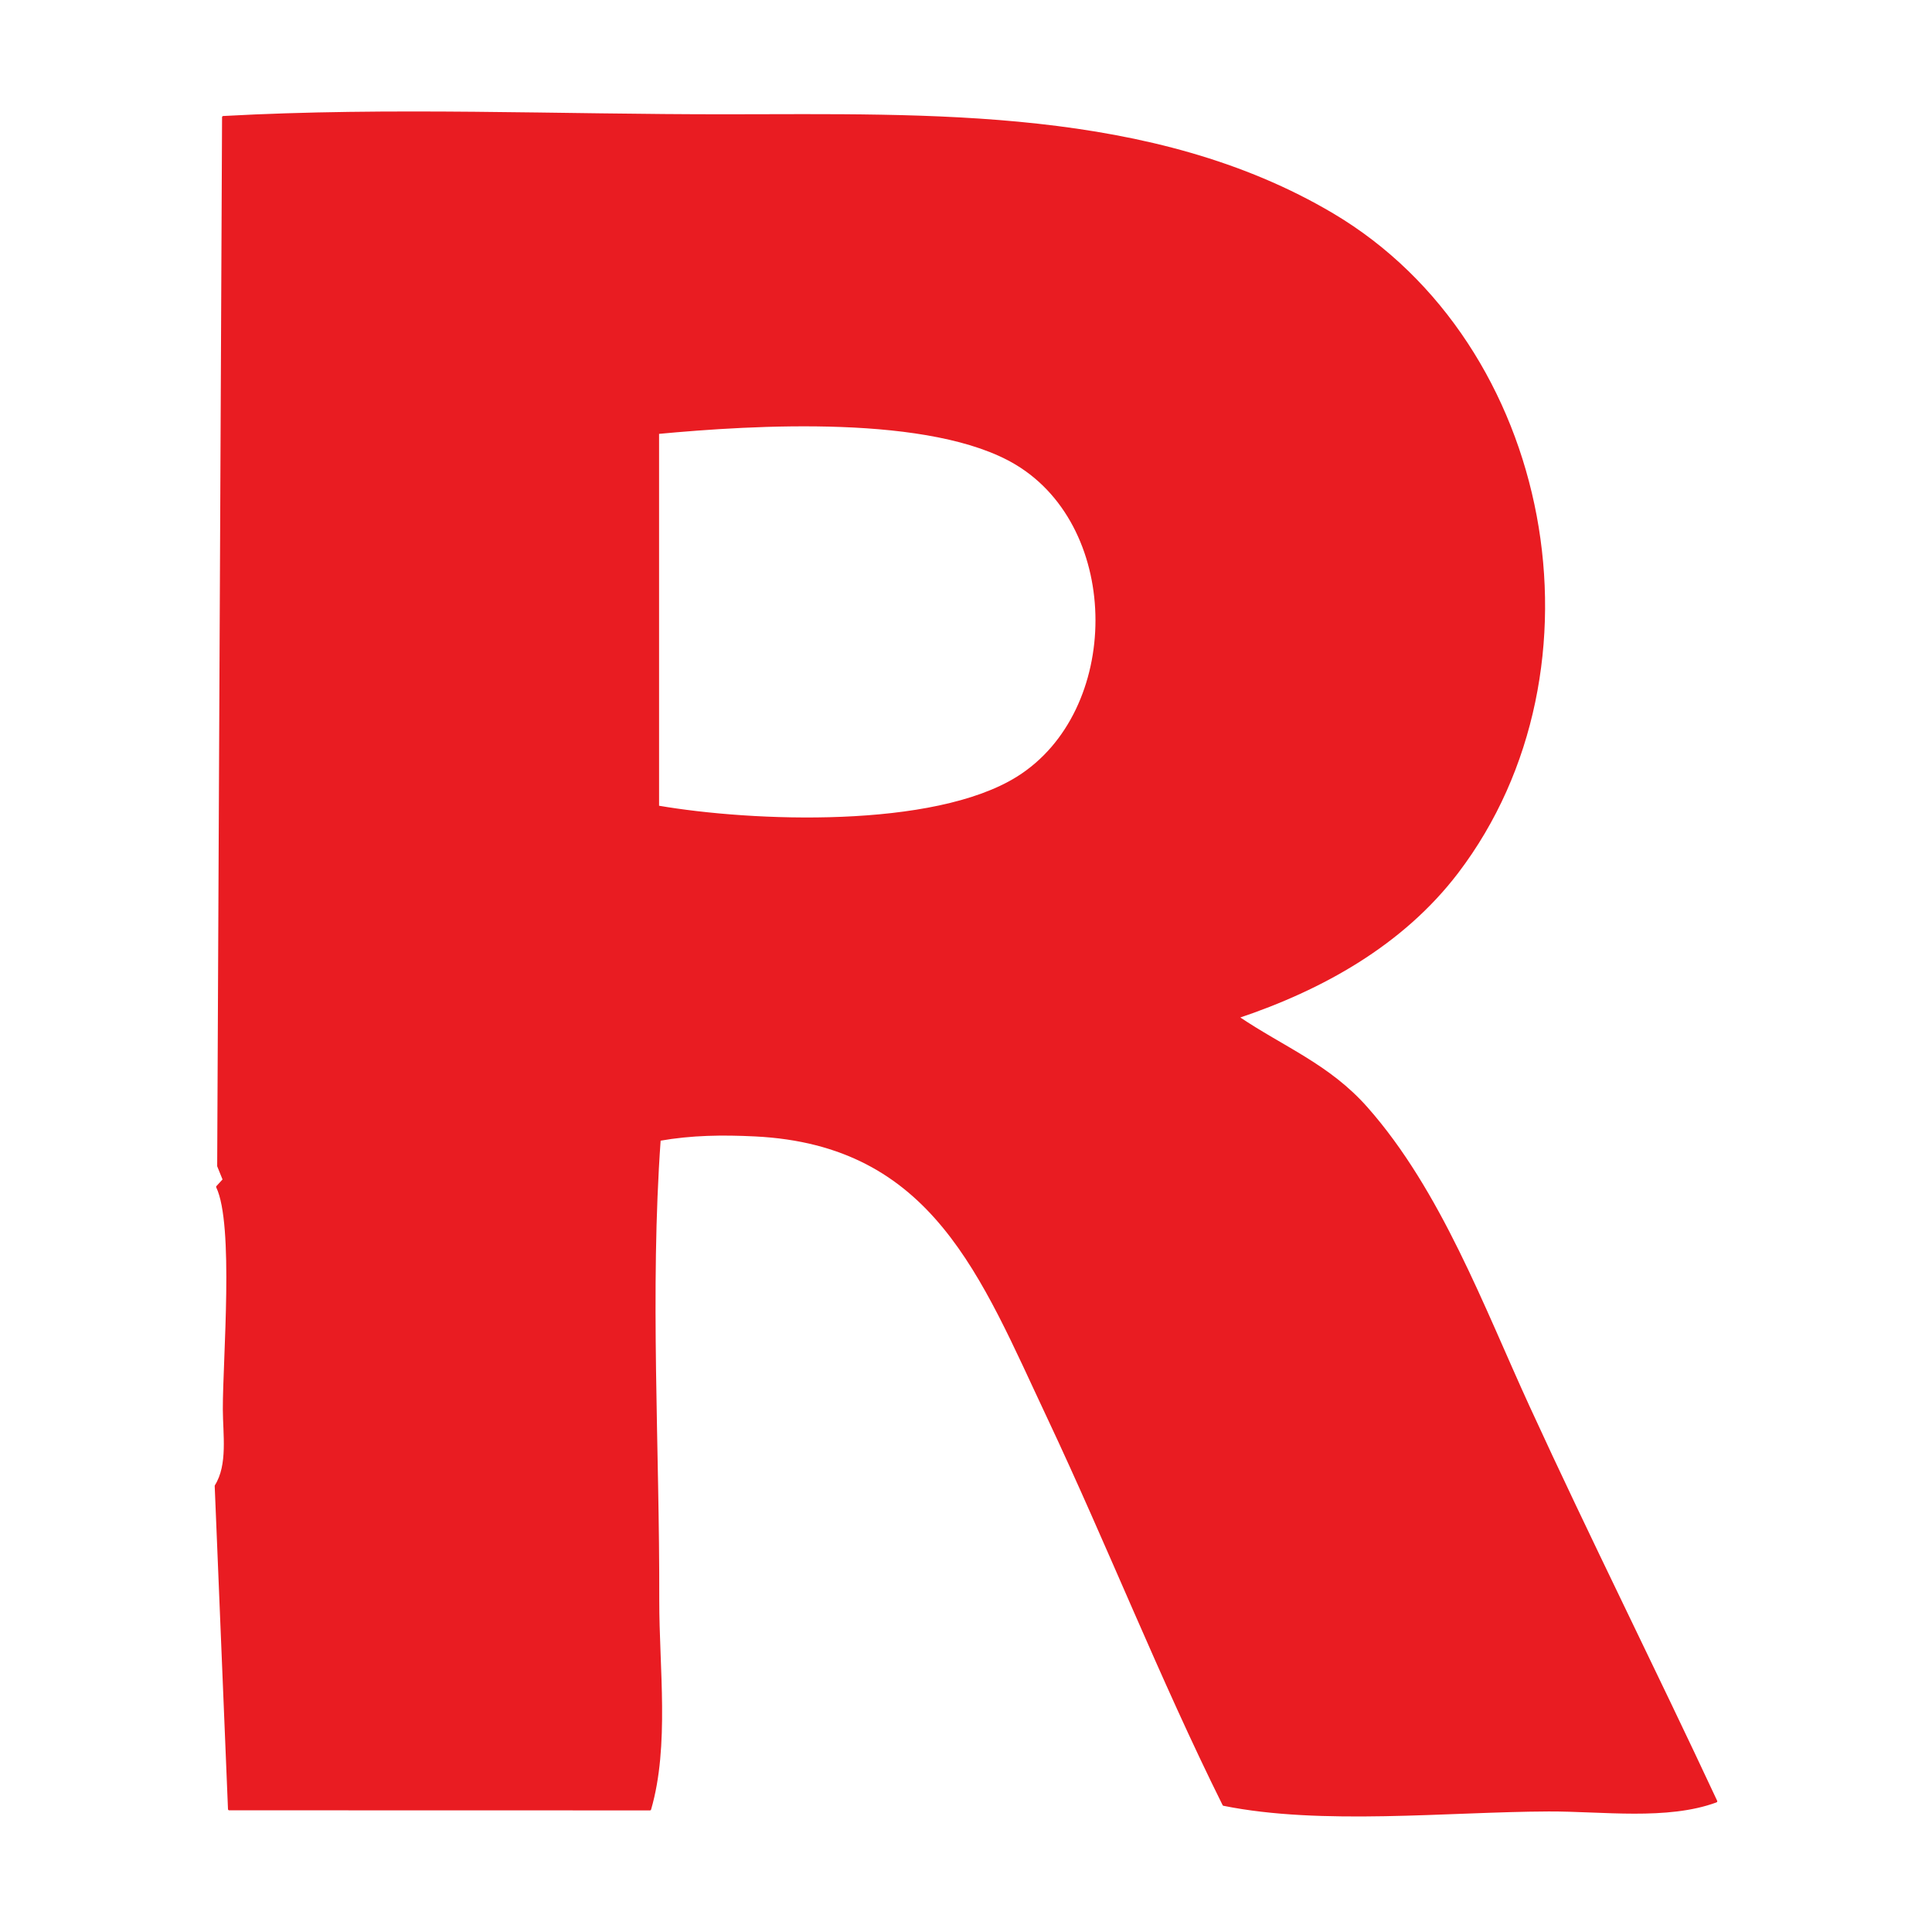
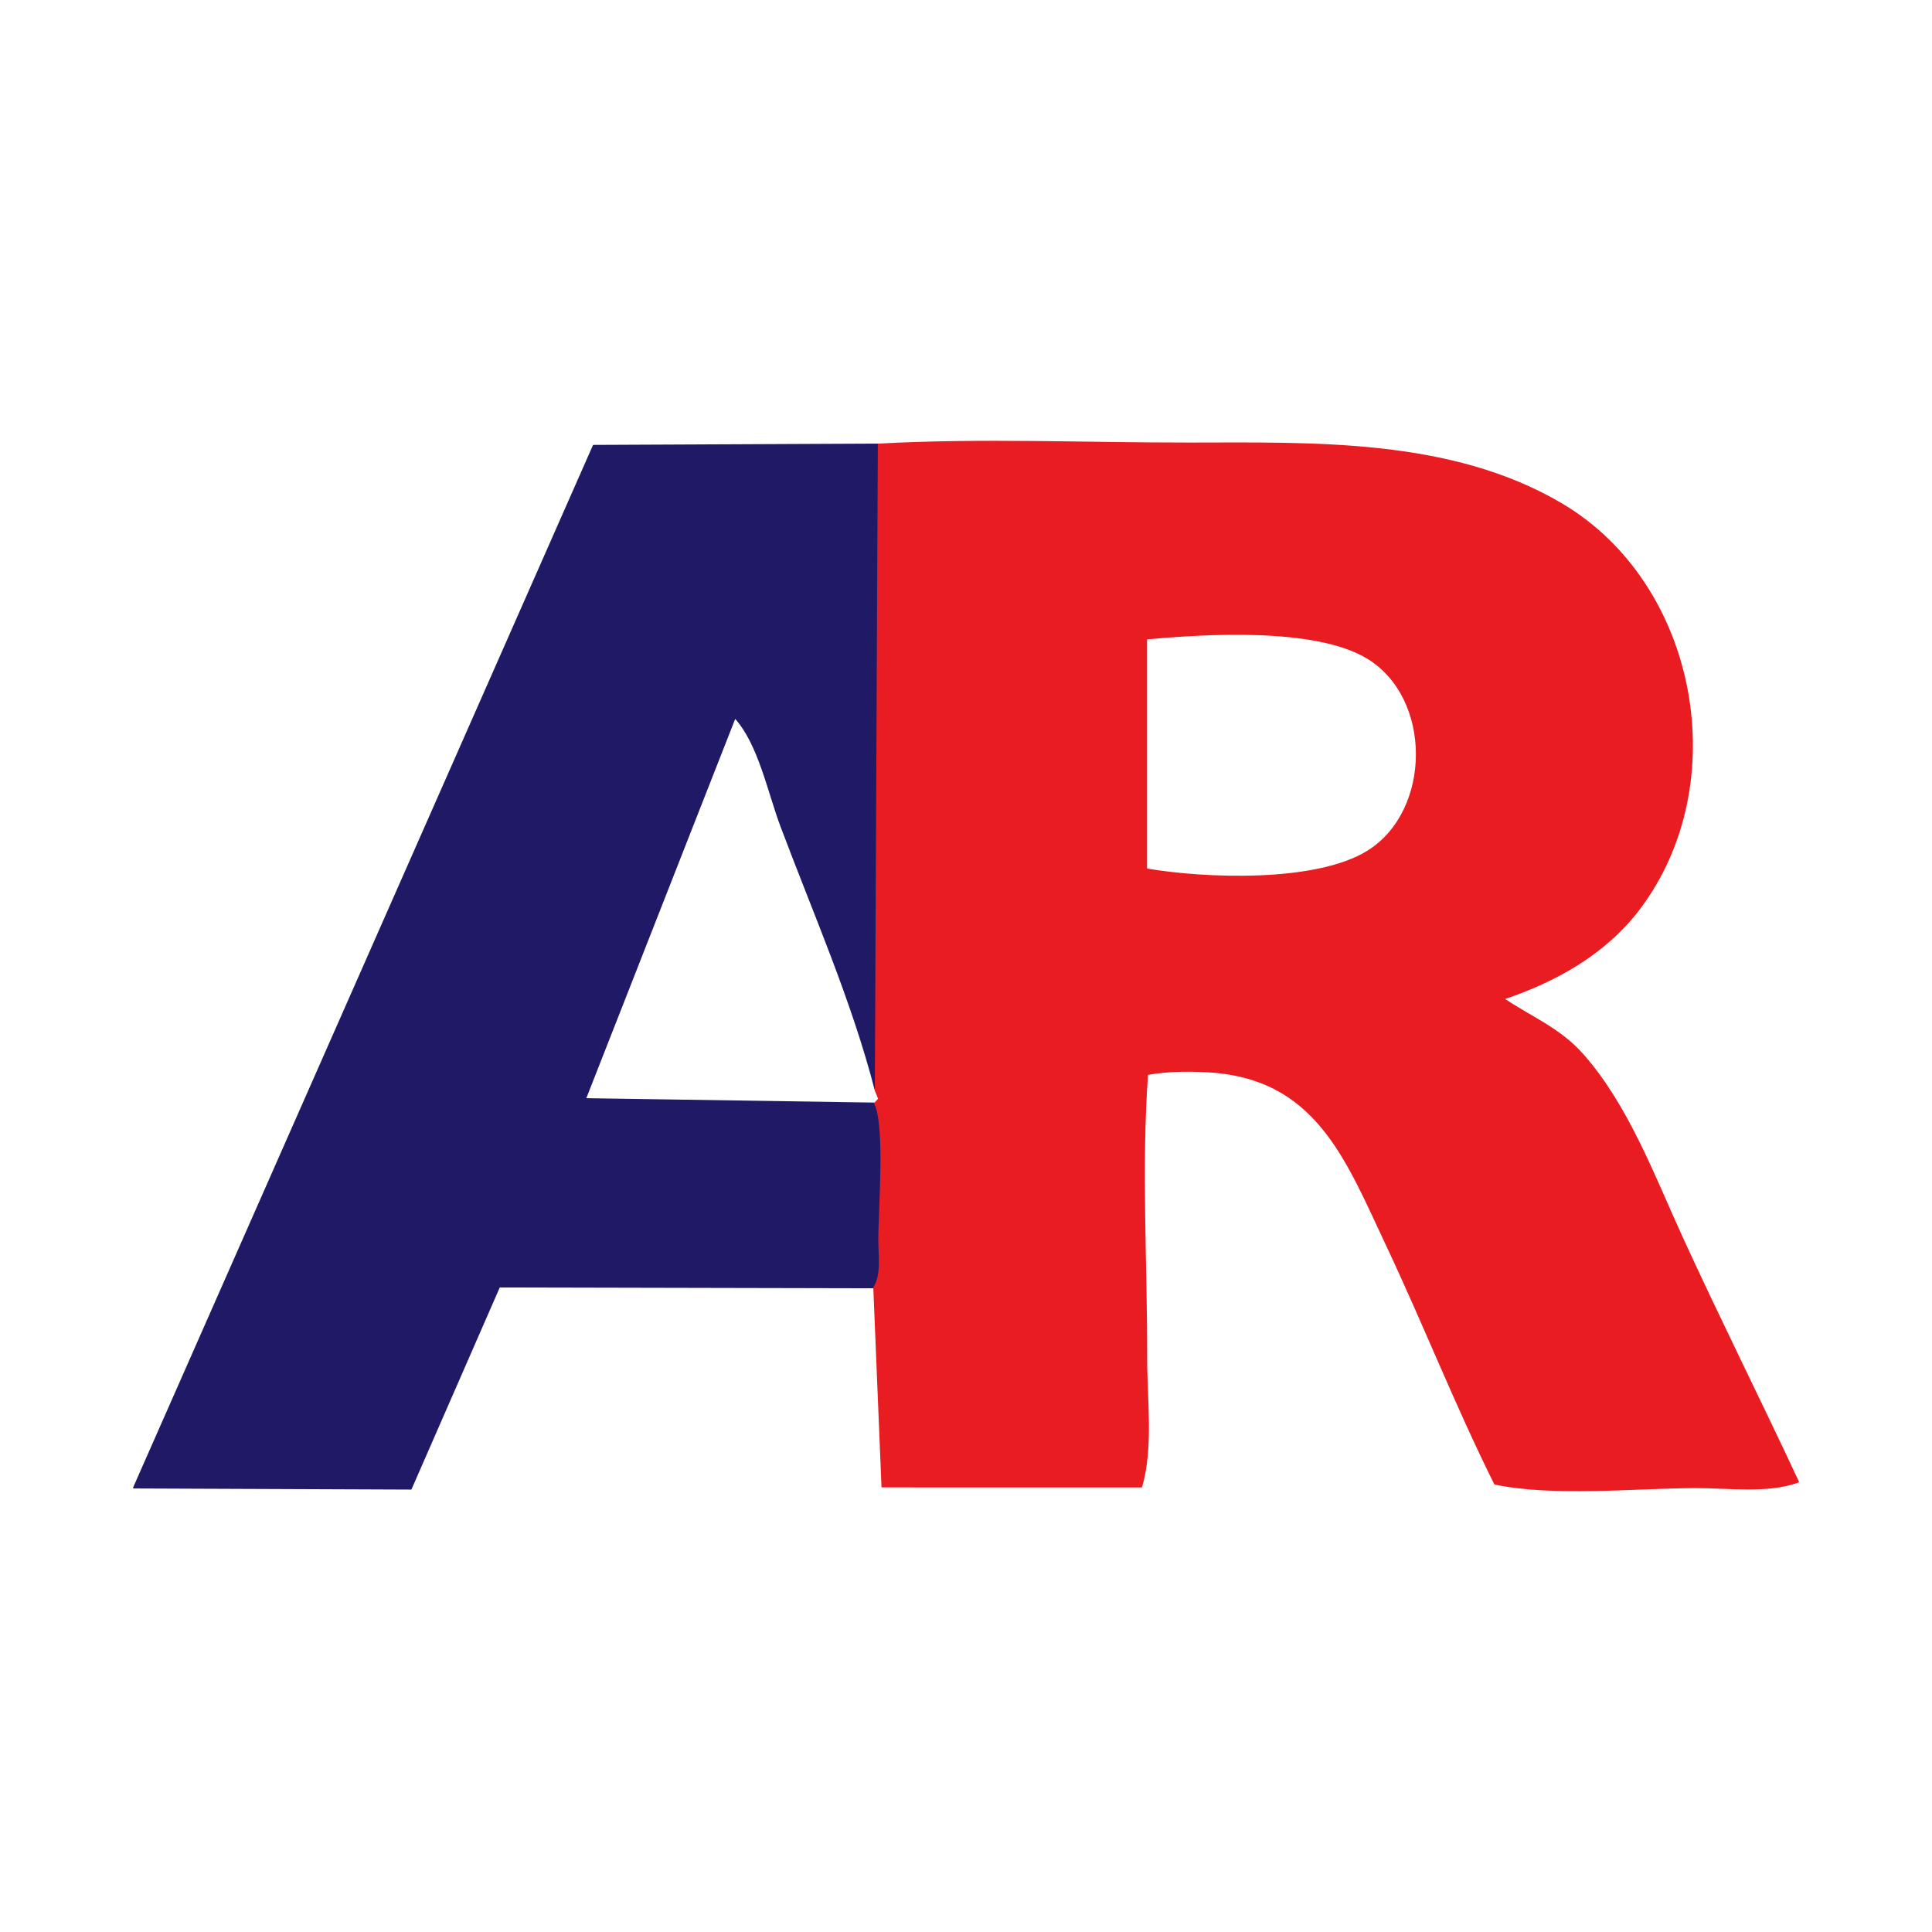
- <svg xmlns="http://www.w3.org/2000/svg" viewBox="176.48 263.92 270 270" width="270" height="270" role="img" aria-label="Ar-Rafiu Integrated Services Limited">
+ <svg xmlns="http://www.w3.org/2000/svg" viewBox="8.38 179.5 438.27 438.27" width="270" height="270" overflow="hidden" role="img" aria-label="Ar-Rafiu Integrated Services Limited">
+   <path d="M339.88 310.39C339.71 346.95 339.54 383.51 339.37 420.07C335.46 404.84 328.88 389.95 323.35 375.22C321.19 369.49 319.54 361.11 315.5 356.77C307.03 378.35 298.56 399.92 290.09 421.5C306.48 421.75 322.87 422 339.26 422.25C341.15 426.19 339.95 440.28 339.96 445.5C339.97 448.13 340.49 451.33 339.11 453.52C317.91 453.47 296.7 453.43 275.5 453.38C270.5 464.82 265.5 476.26 260.5 487.69C244.82 487.63 229.14 487.56 213.46 487.5C239.47 428.54 265.49 369.57 291.5 310.61C307.63 310.53 323.75 310.46 339.88 310.39ZM698.5 350.04C707.24 371.73 715.98 393.42 724.73 415.1C717.65 415.1 710.58 415.1 703.5 415.1C702.12 411.42 700.74 407.74 699.36 404.06C691.44 404.06 683.51 404.06 675.59 404.06C674.23 407.74 672.86 411.43 671.5 415.12C664.93 415.12 658.36 415.12 651.8 415.12C659.97 393.43 668.15 371.74 676.33 350.04C683.72 350.04 691.11 350.04 698.5 350.04ZM731.05 350.04C741.2 349.9 751.35 349.97 761.5 349.98C767.75 349.98 774.45 349.45 780.26 352.23C789.36 356.58 792.62 369.3 787.42 377.88C784.6 382.53 780.05 384.78 775.11 386.5C785.01 391.09 791.35 405.27 795.2 415.08C787.66 415.08 780.12 415.08 772.58 415.08C769.78 408.9 765.85 402.95 762.55 396.95C761.24 394.55 759.57 390.84 756.96 389.56C755.2 388.7 752.91 388.64 751 388.5C751 397.38 751 406.26 751 415.14C744.35 415.14 737.7 415.14 731.05 415.14C731.05 393.44 731.05 371.74 731.05 350.04ZM876.79 386.5C887.5 392.19 890.74 403.83 896.5 413.82C904.83 392.56 913.17 371.3 921.5 350.04C928.74 350.04 935.98 350.04 943.23 350.04C951.82 371.72 960.42 393.41 969.01 415.1C962.17 415.1 955.34 415.1 948.5 415.1C947.08 411.41 945.66 407.73 944.24 404.05C936.32 404.05 928.41 404.05 920.5 404.05C919.17 407.74 917.83 411.43 916.5 415.12C902.5 415.12 888.5 415.12 874.5 415.12C871.36 408.78 867.54 402.59 864.04 396.42C862.81 394.27 861.21 390.78 858.89 389.6C857.16 388.72 854.84 388.79 852.94 388.5C852.94 397.37 852.94 406.24 852.94 415.11C846.27 415.11 839.6 415.11 832.92 415.11C832.92 393.57 832.92 372.04 832.92 350.5C842.23 348.72 852.96 349.98 862.5 349.98C869.29 349.98 876.68 349.3 882.91 352.58C887.73 355.11 890.11 359.29 891.16 364.46C893.38 375.33 886.82 383.35 876.79 386.5ZM1024.21 349.99C1024.21 354.67 1024.21 359.35 1024.21 364.03C1014.52 364.03 1004.82 364.03 995.12 364.03C995.12 367.78 995.12 371.54 995.12 375.29C1003.49 375.29 1011.85 375.29 1020.21 375.29C1020.21 379.82 1020.21 384.34 1020.21 388.87C1011.81 388.87 1003.41 388.87 995.02 388.87C995.02 397.63 995.02 406.39 995.02 415.15C988.34 415.15 981.66 415.15 974.98 415.15C974.98 393.43 974.98 371.71 974.98 349.99C991.39 349.99 1007.8 349.99 1024.21 349.99ZM1055.37 350.09C1055.37 371.75 1055.37 393.41 1055.37 415.07C1048.8 415.07 1042.24 415.07 1035.67 415.07C1035.67 393.41 1035.67 371.75 1035.67 350.09C1042.24 350.09 1048.8 350.09 1055.37 350.09ZM1069.5 350.08C1076.02 350.08 1082.55 350.08 1089.07 350.08C1089.2 361.89 1089.07 373.69 1089.11 385.5C1089.14 393.93 1091.65 401.33 1101.5 400.98C1109.91 400.68 1112.01 393.67 1112.03 386.5C1112.07 375.39 1110.53 360.63 1112.5 350.03C1118.83 350.03 1125.17 350.03 1131.5 350.03C1132.69 356.57 1131.94 363.81 1131.93 370.5C1131.91 381.71 1133.76 395.02 1127.48 404.99C1117.64 420.61 1083.31 420.61 1073.59 404.91C1068.58 396.83 1069.18 386.63 1069.19 377.5C1069.21 368.43 1068.62 359.09 1069.5 350.08ZM751.07 376.22C756.34 376.23 769.76 377.89 769.9 369.49C770.03 361.41 755.96 362.51 751.07 363.5C751.07 367.74 751.07 371.98 751.07 376.22ZM853.19 363.08C853.19 367.47 853.19 371.85 853.19 376.23C860.05 376.46 876.67 377.36 870.63 365.5C865.58 362.3 858.93 362.97 853.19 363.08ZM687.5 367.5C685.18 374.96 682.87 382.42 680.55 389.88C685.3 389.88 690.05 389.88 694.8 389.88C692.36 382.42 689.93 374.96 687.5 367.5ZM932.5 367.78C930.06 375.14 927.63 382.51 925.19 389.87C929.9 389.87 934.61 389.87 939.32 389.87C937.05 382.51 934.77 375.14 932.5 367.78ZM797.13 382.95C806.38 382.95 815.63 382.95 824.87 382.95C824.87 387.87 824.87 392.78 824.87 397.7C815.63 397.7 806.38 397.7 797.13 397.7C797.13 392.78 797.13 387.87 797.13 382.95ZM566.05 486.13C780.37 486.13 994.69 486.13 1209.02 486.13C1208.96 487.33 1208.9 488.53 1208.85 489.73C994.87 489.72 780.89 489.72 566.92 489.72C566.63 488.52 566.34 487.33 566.05 486.13Z" transform="matrix(1.33639 0 0 1.33639 -246.5319 -134.5031)" fill="#1F1966" fill-rule="evenodd" stroke="#1F1966" stroke-width="0.25" stroke-linejoin="round" />
  <path d="M339.88 310.39C357.32 309.43 375.03 310.23 392.5 310.21C413.61 310.2 437.06 309.39 455.91 320.57C478.88 334.21 485.13 368.05 468.92 389.35C463.18 396.88 454.78 401.55 445.96 404.5C450.74 407.74 455.49 409.52 459.47 414.04C467.11 422.7 471.59 434.81 476.35 445.2C482.71 459.06 489.54 472.68 495.99 486.5C490.87 488.39 484.1 487.42 478.5 487.44C467.89 487.48 454.73 488.92 444.5 486.85C437.9 473.58 432.47 459.76 426.15 446.35C419.2 431.62 414.15 417.77 395.5 416.85C392.08 416.68 388.85 416.72 385.5 417.31C384.36 433.21 385.39 449.54 385.35 465.5C385.34 472.49 386.43 480.7 384.5 487.33C369.83 487.32 355.17 487.32 340.5 487.32C340.04 476.05 339.57 464.78 339.11 453.52C340.49 451.33 339.97 448.13 339.96 445.5C339.95 440.28 341.15 426.19 339.26 422.25C339.49 422 339.72 421.75 339.95 421.5C339.76 421.02 339.57 420.55 339.37 420.07C339.54 383.51 339.71 346.95 339.88 310.39ZM385.33 343.39C385.33 356.42 385.33 369.46 385.33 382.5C395.22 384.2 414.18 384.95 422.96 379.45C433.94 372.57 434.04 353.38 422.83 346.63C414 341.31 395.34 342.45 385.33 343.39Z" transform="matrix(1.33639 0 0 1.33639 -246.5319 -134.5031)" fill="#E91C22" fill-rule="evenodd" stroke="#E91C22" stroke-width="0.25" stroke-linejoin="round" />
+   <path d="M566.05 486.13C566.34 487.33 566.63 488.52 566.92 489.72C535.2 491.21 513.6 456.15 532.99 429.49C538.77 421.54 546.99 416.31 556.5 413.98C558.92 413.39 563.98 411.74 566.27 413.19C567.87 414.19 565.63 413.15 566.97 414.5C566.74 415.13 567.04 415.6 566.65 416.18C566.22 416.83 558.2 417.66 556.55 418.1C549.81 419.92 543.79 423.43 538.98 428.48C525 443.12 527.71 466.94 543.61 478.95C550.26 483.98 557.97 485.47 566.05 486.13ZM1208.85 489.73C1208.9 488.53 1208.96 487.33 1209.02 486.13C1218.52 485.36 1226.93 484.24 1234.84 478.37C1250.06 467.09 1252.21 444.6 1240.41 430.12C1235.86 424.55 1229.26 420.17 1222.33 418.25C1218.57 417.2 1212.74 417.89 1210.19 415.5C1210.33 414.96 1210.06 414.29 1210.35 413.76C1211.53 411.6 1217.87 413.27 1219.73 413.67C1228.01 415.46 1236.14 419.21 1241.92 425.6C1245.35 429.4 1248.14 433.76 1249.89 438.58C1260.06 466.59 1236.63 491.04 1208.85 489.73ZM804.51 429.28C804.51 442.79 804.51 456.3 804.51 469.81C800.67 470.02 799.55 470.3 798.47 466.5C796.94 467.73 795.32 469.33 793.36 469.82C774.45 474.62 774.22 438.62 792.39 441.29C794.44 441.6 796.21 442.89 797.89 443.98C797.89 439.08 797.89 434.18 797.89 429.28C800.1 429.28 802.31 429.28 804.51 429.28ZM1202.36 429.29C1202.36 442.72 1202.36 456.16 1202.36 469.59C1198.5 470.1 1197.75 469.76 1195.5 466.96C1193.09 469.31 1190.94 470.25 1187.5 470.14C1172.2 469.66 1173.8 440.4 1189.5 441.16C1191.91 441.28 1193.81 442.57 1195.78 443.81C1195.78 438.97 1195.78 434.13 1195.78 429.29C1197.97 429.29 1200.16 429.29 1202.36 429.29ZM931.81 430.5C934.92 432.56 935.29 434.94 932.5 437.61C928.49 437.77 927.26 436.56 927.5 432.54C928.91 430.95 929.73 430.55 931.81 430.5ZM1059.5 430.21C1063.49 431.4 1064.8 434.49 1061.5 437.53C1057.46 437.84 1056.23 436.56 1056.43 432.5C1057.45 431.74 1058.48 430.98 1059.5 430.21ZM1120.5 430.22C1121.57 430.98 1122.64 431.74 1123.7 432.5C1123.72 436.24 1122.54 438.25 1118.5 437.5C1115.67 434.28 1116.27 431.67 1120.5 430.22ZM568.26 431.13C568.26 444.03 568.26 456.94 568.26 469.84C566.08 469.84 563.91 469.84 561.73 469.84C561.73 456.94 561.73 444.03 561.73 431.13C563.91 431.13 566.08 431.13 568.26 431.13ZM843.29 432.05C843.29 434.02 843.29 436 843.29 437.97C838.61 436.56 834.32 434.99 830.25 438.5C828.56 448.24 840.94 446.19 844.79 453.73C846.07 456.25 846.21 459.22 845.45 461.89C842.71 471.54 830.48 471.87 822.81 468.55C822.81 466.75 822.81 464.96 822.81 463.17C828.9 463.75 832.87 465.75 838.65 462.5C838.65 460.83 838.65 459.17 838.65 457.5C835.21 452.09 827.38 452.23 824.06 446.4C817.21 434.39 833.2 428.08 843.29 432.05ZM1036.76 431.23C1036.76 441.98 1036.76 452.74 1036.76 463.5C1039.03 464.03 1050.06 463.78 1050.83 464.76C1051.69 465.83 1051.15 468.7 1051.14 469.94C1044.07 469.94 1037 469.94 1029.93 469.94C1029.93 457.03 1029.93 444.13 1029.93 431.23C1032.2 431.23 1034.48 431.23 1036.76 431.23ZM614.95 434.25C614.95 436.66 614.95 439.08 614.95 441.5C619.15 442.08 620.64 440.66 621.01 445.5C619.25 446.86 618.01 446.73 615.5 446.75C614.94 450.19 614.03 459.96 615.54 462.99C617.33 466.6 619.5 462.4 620.99 467.5C620.75 468.25 621.18 468.57 620.76 469.27C619.04 472.09 611.11 469.61 609.55 466.95C606.41 461.57 609.72 450.84 607.82 447.61C606.93 446.09 606.06 447.11 604.61 444.5C606.17 440.75 606.5 443.1 607.76 441.24C608.48 440.17 608.26 437.39 608.5 436.09C610.65 435.47 612.8 434.86 614.95 434.25ZM740.89 434.32C740.89 436.71 740.89 439.11 740.89 441.5C745.1 442.08 746.65 440.65 747.08 445.5C745.16 446.96 743.76 446.73 741.06 446.71C741.06 452.31 741.06 457.9 741.06 463.5C744.39 465.03 745.92 463.92 746.95 467.5C746.73 468.21 747.12 468.59 746.73 469.25C744.83 472.42 736.62 469.39 735.14 466.33C732.72 461.32 735.71 450.83 733.8 447.61C733.2 446.61 731.27 446.24 730.32 445.5C730.59 439.62 731.74 444.06 733.73 441.23C734.43 440.23 734.23 437.43 734.5 436.17C736.63 435.56 738.76 434.94 740.89 434.32ZM1138.93 434.21C1138.93 436.64 1138.93 439.07 1138.93 441.5C1143.14 442.07 1144.69 440.64 1145.11 445.5C1143.28 446.83 1142.03 446.72 1139.5 446.75C1138.88 450.15 1137.99 459.94 1139.55 462.97C1141.39 466.55 1143.47 462.41 1145.1 467.5C1144.8 468.36 1145.35 468.49 1144.84 469.29C1143.07 472.03 1135.1 469.65 1133.53 466.96C1130.23 461.31 1133.92 453.98 1132.08 448.51C1131.31 446.19 1130.18 447.42 1128.66 444.5C1130.21 440.69 1130.49 443.14 1131.8 441.23C1132.54 440.16 1132.29 437.47 1132.5 436.16C1134.64 435.51 1136.79 434.86 1138.93 434.21ZM600.05 469.9C597.87 469.9 595.68 469.9 593.5 469.9C592.2 462.92 595.65 452.77 590.5 447.16C588.89 447.1 587.49 446.81 585.96 447.51C581.26 449.66 583.03 465.2 583.01 469.89C580.71 469.89 578.41 469.89 576.1 469.89C576.1 460.57 576.1 451.26 576.1 441.94C580.73 441.9 580.4 441.84 582.98 444.5C587.9 440.23 595.83 439.91 598.79 446.72C601.68 453.37 600.09 462.79 600.05 469.9ZM648.5 457.37C642.9 457.9 636.33 456.4 631.21 458.5C634.56 467.63 639.07 464.37 646.68 464.5C646.83 465.7 647.39 467.11 646.85 468.3C645.62 471.03 635.23 470.34 632.87 469.59C624.27 466.83 623.13 455.09 626.55 448.05C629.77 441.44 639.77 438.47 645.35 444.13C648.68 447.52 649.21 453.01 648.5 457.37ZM672.5 444.28C674.07 441.36 675.26 441.84 678.5 442.35C678.18 450.01 679.44 469.23 676.61 475.18C673.33 482.08 661.07 483.75 655.78 479.5C655.78 478.03 655.78 476.56 655.78 475.08C665.16 476.44 670.91 478.27 671.62 466.5C669.28 467.78 667.4 469.7 664.48 469.83C648.58 470.58 649.42 440.36 665.48 441.23C668.15 441.37 670.3 442.97 672.5 444.28ZM700.51 441.5C700.51 443.5 700.51 445.5 700.51 447.5C698.81 447.83 696.74 447.79 695.24 448.74C690.98 451.44 692.44 465.28 692.43 469.83C690.15 469.83 687.88 469.83 685.61 469.83C685.61 460.7 685.61 451.57 685.61 442.43C690.79 441.42 689.97 441.67 691.82 445.5C694.7 442.71 696.38 441.28 700.51 441.5ZM725.98 469.5C721.67 470.34 721.49 470.28 719.07 467.5C709.81 474.88 697.68 465.18 705.49 456C708.78 452.13 713.99 452.1 718.6 451.5C718.84 443.04 710.97 446.56 705.83 447.81C705.83 446.35 705.83 444.89 705.83 443.44C707.73 442.43 709.59 441.73 711.76 441.4C729.8 438.7 725.91 457.9 725.98 469.5ZM774.5 457.23C768.9 458.07 762.39 456.34 757.24 458.5C760.65 469.13 765.84 462.88 772.5 464.95C772.71 466 773.33 467.22 772.85 468.3C771.74 470.8 761.82 470.37 759.58 469.84C750.66 467.74 749.01 455.87 752.21 448.72C755.39 441.62 765.28 438.31 771.21 444.29C774.61 447.72 775.13 452.72 774.5 457.23ZM873.58 457.5C868.17 457.62 861.87 456.63 856.95 458.5C859.42 467.19 865.01 464.69 871.97 464.5C872.27 465.49 873.16 467.22 872.68 468.26C871.53 470.76 861.83 470.41 859.54 469.93C849.97 467.89 848.42 455.14 852.32 447.78C856.06 440.73 867 438.45 871.98 445.55C874.49 449.12 874.45 453.48 873.58 457.5ZM894.88 441.32C894.88 443.38 894.88 445.44 894.88 447.5C893.32 447.76 891.48 447.81 890.06 448.56C885.3 451.09 886.98 465.1 886.89 469.88C884.62 469.88 882.35 469.88 880.08 469.88C880.08 460.54 880.08 451.2 880.08 441.86C884.38 441.85 885.51 441.62 886.5 445.92C888.78 442.52 890.83 441.52 894.88 441.32ZM960.44 442.5C960.44 444.17 960.44 445.83 960.44 447.5C957.4 447.1 954.01 446.12 951.06 447.57C945.64 450.23 945.77 459.9 950.16 463.36C953.19 465.73 956.74 464.65 960.15 464.5C962.33 471.57 954.65 470.97 949.55 469.92C944.06 468.79 940.96 463.55 940.3 458.37C938.78 446.5 949.56 438.4 960.44 442.5ZM988.5 457.22C982.84 458.17 976.42 456.4 971.17 458.5C974.47 467.79 978.99 464.11 986.5 464.51C986.7 465.68 987.35 467.1 986.84 468.3C985.76 470.8 975.81 470.37 973.59 469.84C964.67 467.71 963.06 455.9 966.24 448.73C969.48 441.42 979.94 438.23 985.72 444.76C988.69 448.12 989.16 453.03 988.5 457.22ZM1009.5 447.38C1006.17 446.34 1003.5 445.3 1000.5 447.59C1000.41 455.41 1013.76 451.8 1011.89 463.46C1010.62 471.42 999.32 471.14 993.77 468.78C993.77 467.01 993.77 465.24 993.77 463.48C997.79 464.42 1001.48 466.5 1004.98 463.5C1004.87 462.19 1005.15 461.26 1004.35 460.1C1001.39 455.76 990.09 456.85 994.09 446.61C995.93 441.9 1001.75 440.7 1006.23 441.4C1007.68 441.63 1010.24 441.97 1010.68 443.62C1010.98 444.75 1009.89 446.4 1009.5 447.38ZM1092.5 445.58C1096.7 440.2 1105.82 439.5 1108.59 446.84C1111.05 453.35 1110.36 463.12 1109.5 469.88C1107.31 469.88 1105.13 469.88 1102.94 469.88C1102.9 463.19 1105.11 452.57 1100.5 447.24C1098.9 447.16 1097.59 446.82 1096.1 447.6C1092.04 449.71 1093.75 465.38 1093.5 469.85C1091.32 469.85 1089.15 469.85 1086.97 469.85C1086.92 463.52 1088.77 451.95 1084.5 447.17C1082.91 447.12 1081.59 446.81 1080.11 447.6C1075.65 449.99 1077.3 465.24 1077.24 469.83C1075.12 469.83 1073 469.83 1070.88 469.83C1070.88 460.52 1070.88 451.2 1070.88 441.89C1075.34 441.94 1074.73 442.07 1077.62 444.5C1083.4 439.26 1087.33 441.07 1092.5 445.58ZM1172.5 457.48C1166.83 457.48 1161.17 457.48 1155.5 457.48C1156.6 467.33 1163.59 464.52 1170.61 464.5C1170.8 465.69 1171.43 467.1 1170.89 468.3C1169.73 470.85 1159.91 470.39 1157.65 469.81C1148.32 467.41 1147.26 454.77 1151.07 447.61C1154.42 441.32 1163.93 438.55 1169.35 444.14C1172.74 447.63 1173.04 453 1172.5 457.48ZM904.5 442.05C906.5 448.44 908.5 454.83 910.5 461.22C911.84 456.56 913.3 451.93 914.72 447.3C915.13 445.96 915.42 442.93 916.71 442.13C918.46 441.05 921.35 442.06 923.05 442.5C919.53 451.64 916.02 460.77 912.5 469.91C910.5 469.91 908.5 469.91 906.5 469.91C903.33 460.62 900.16 451.34 896.99 442.05C899.49 442.05 902 442.05 904.5 442.05ZM927.4 442.02C929.68 442.02 931.96 442.02 934.24 442.02C934.24 451.3 934.24 460.58 934.24 469.86C931.96 469.86 929.68 469.86 927.4 469.86C927.4 460.58 927.4 451.3 927.4 442.02ZM1056.45 441.92C1058.66 441.92 1060.87 441.92 1063.08 441.92C1063.08 451.22 1063.08 460.53 1063.08 469.83C1060.87 469.83 1058.66 469.83 1056.45 469.83C1056.45 460.53 1056.45 451.22 1056.45 441.92ZM1116.83 441.86C1119.13 441.86 1121.42 441.86 1123.71 441.86C1123.71 451.2 1123.71 460.54 1123.71 469.88C1121.42 469.88 1119.13 469.88 1116.83 469.88C1116.83 460.54 1116.83 451.2 1116.83 441.86ZM642.59 452.82C641.21 442.92 633.76 444.64 631.16 452.82C634.97 452.82 638.78 452.82 642.59 452.82ZM768.5 452.82C767.28 443.23 759.25 444.35 757.27 452.82C761.01 452.82 764.76 452.82 768.5 452.82ZM791.5 446.33C783.34 449.98 783.41 464.46 793.5 464.96C800.52 460.97 799.83 448.1 791.5 446.33ZM867.97 452.83C867.05 443.32 858.63 444.1 856.96 452.83C860.63 452.83 864.3 452.83 867.97 452.83ZM982.24 452.83C981.05 442.89 973.56 444.65 971.09 452.83C974.8 452.83 978.52 452.83 982.24 452.83ZM1166.61 452.81C1165 443.36 1157.35 444.08 1155.3 452.81C1159.07 452.81 1162.84 452.81 1166.61 452.81ZM1189.5 446.34C1181.28 449.97 1181.21 464.55 1191.5 464.91C1198.2 460.84 1197.85 448.01 1189.5 446.34ZM669.01 447.5C658.08 444.23 658.43 457.83 662.96 463.93C664.99 463.93 667.02 463.93 669.06 463.93C672.22 459.51 672.96 451.68 669.01 447.5ZM718.5 455.96C713.09 456.31 708.01 458.83 711.5 464.83C717.97 466.97 719.84 461.34 718.5 455.96Z" transform="matrix(1.33639 0 0 1.33639 -246.5319 -134.5031)" fill="#8A1F25" fill-rule="evenodd" stroke="#8A1F25" stroke-width="0.25" stroke-linejoin="round" />
</svg>
